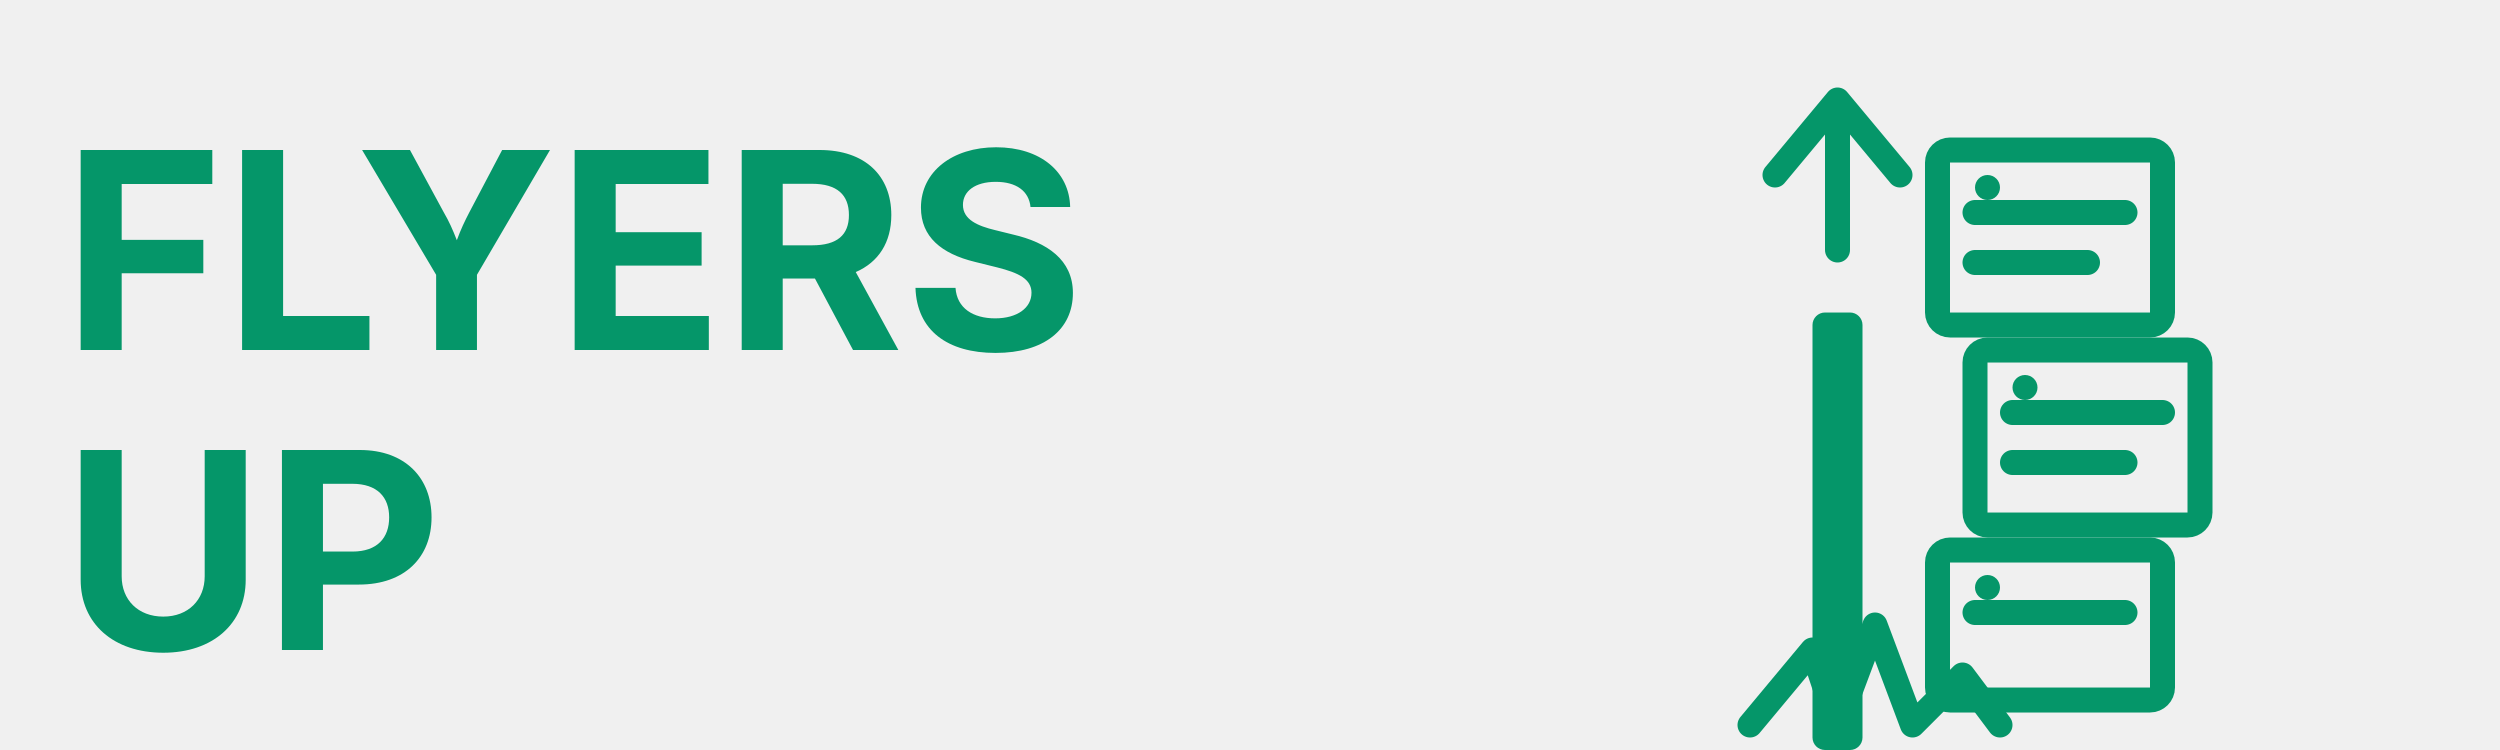
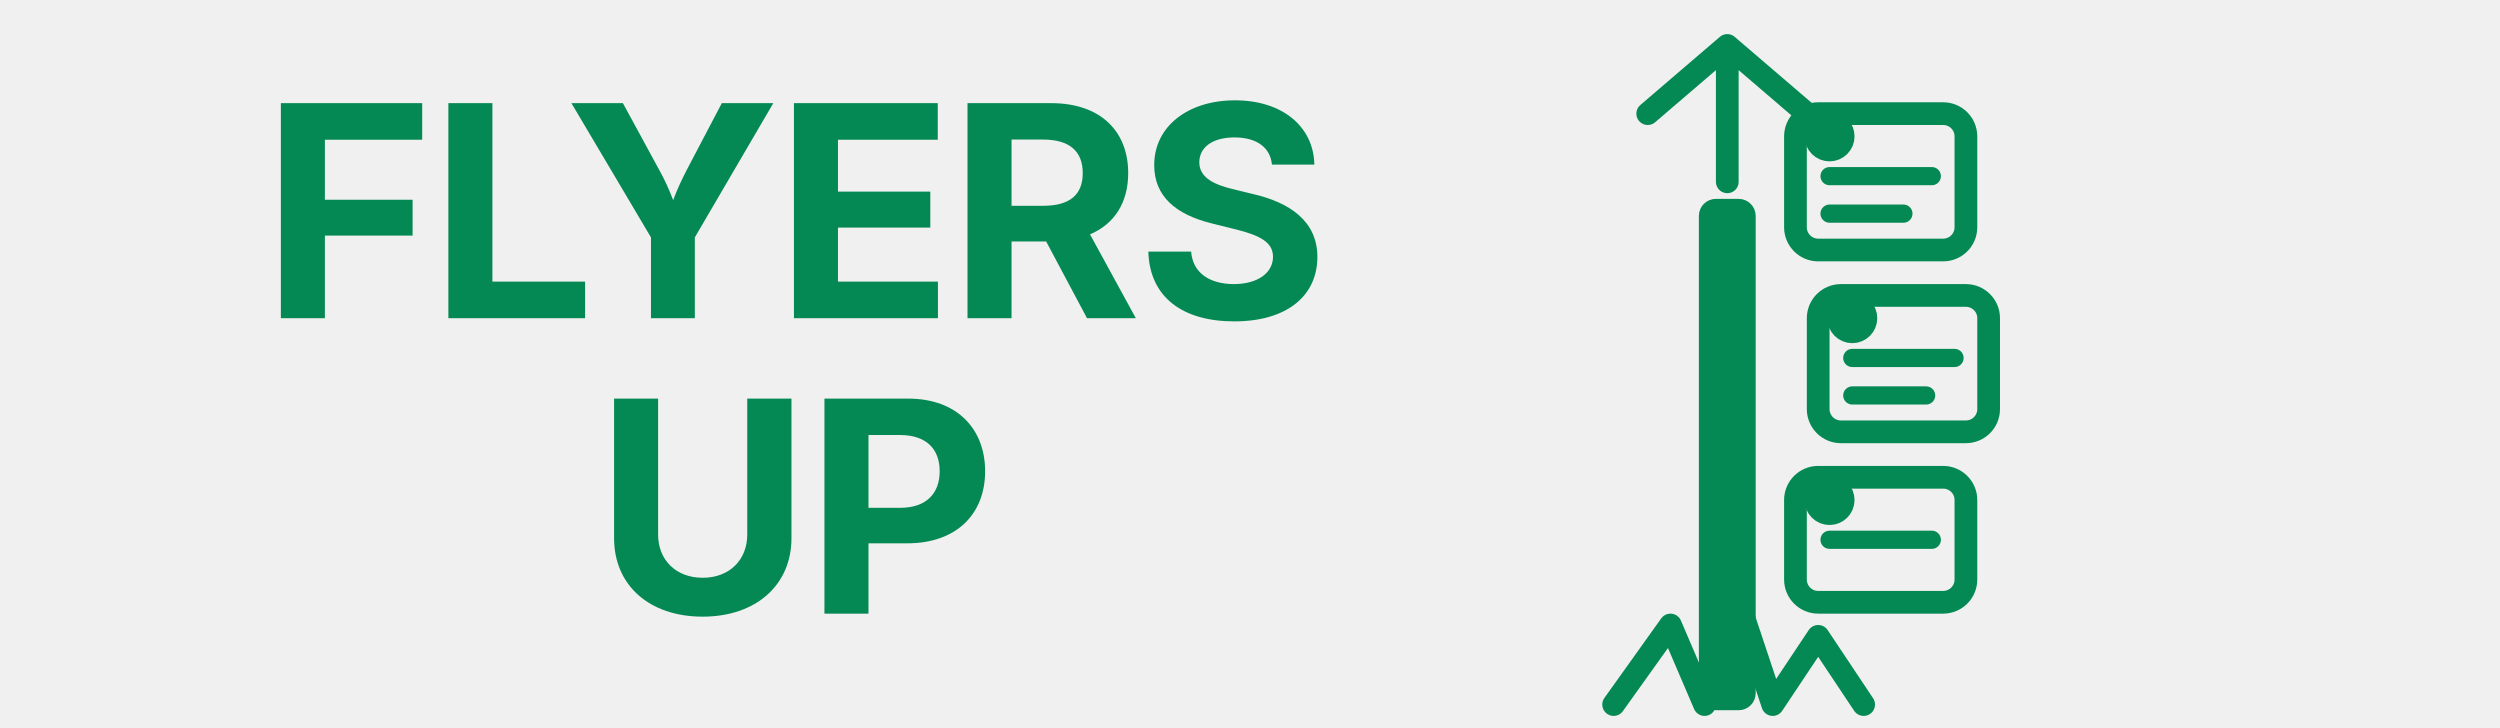
- <svg xmlns="http://www.w3.org/2000/svg" viewBox="0 0 200 60">
+ <svg xmlns="http://www.w3.org/2000/svg" viewBox="0 0 220 64">
  <defs>
    <style>
-       .logo-text { font-family: system-ui, -apple-system, sans-serif; font-weight: 700; fill: #059669; }
-       .logo-icon { fill: none; stroke: #059669; stroke-width: 2; stroke-linecap: round; stroke-linejoin: round; }
-       .logo-fill { fill: #059669; }
+       .c { fill: #058954; stroke: #058954; }
+       .t {
+         fill: #058954;
+         font-family: Oswald, system-ui, -apple-system, "Segoe UI", sans-serif;
+         font-weight: 700;
+         letter-spacing: -0.02em;
+       }
+       .s { fill: none; stroke-width: 2; stroke-linecap: round; stroke-linejoin: round; }
    </style>
  </defs>
-   <text x="5" y="28" class="logo-text" font-size="22">FLYERS</text>
-   <text x="5" y="52" class="logo-text" font-size="22">UP</text>
-   <rect x="145" y="25" width="4" height="35" class="logo-fill" rx="1" />
-   <path d="M140 58 L145 52 L147 58 M147 58 L150 50 L153 58 M153 58 L157 54 L160 58" class="logo-icon" stroke-width="1.5" />
-   <path d="M147 8 L147 20 M142 14 L147 8 L152 14" class="logo-icon" stroke-width="2.5" />
-   <rect x="155" y="12" width="18" height="14" class="logo-icon" fill="white" rx="1" />
-   <line x1="158" y1="17" x2="170" y2="17" class="logo-icon" stroke-width="1" />
-   <line x1="158" y1="21" x2="167" y2="21" class="logo-icon" stroke-width="1" />
-   <circle cx="159" cy="15" r="1" class="logo-fill" />
-   <rect x="158" y="28" width="18" height="14" class="logo-icon" fill="white" rx="1" />
-   <line x1="161" y1="33" x2="173" y2="33" class="logo-icon" stroke-width="1" />
-   <line x1="161" y1="37" x2="170" y2="37" class="logo-icon" stroke-width="1" />
-   <circle cx="162" cy="31" r="1" class="logo-fill" />
-   <rect x="155" y="44" width="18" height="12" class="logo-icon" fill="white" rx="1" />
-   <line x1="158" y1="49" x2="170" y2="49" class="logo-icon" stroke-width="1" />
-   <circle cx="159" cy="47" r="1" class="logo-fill" />
+   <g class="t" text-anchor="middle">
+     <text x="70" y="28" font-size="26">FLYERS</text>
+     <text x="70" y="54" font-size="26">UP</text>
+   </g>
+   <rect x="150" y="18" width="4" height="44" rx="1" class="c" />
+   <path d="M152 4 L152 16 M145 10 L152 4 L159 10" class="c s" stroke-width="2.75" />
+   <g class="c s">
+     <rect x="158" y="10" width="15" height="12" rx="2" />
+     <circle cx="161" cy="12" r="1.2" class="c" />
+     <line x1="161" y1="15.5" x2="170" y2="15.5" stroke-width="1.6" />
+     <line x1="161" y1="18.8" x2="167.5" y2="18.8" stroke-width="1.6" />
+     <rect x="160" y="26" width="15" height="12" rx="2" />
+     <circle cx="163" cy="28" r="1.2" class="c" />
+     <line x1="163" y1="31.5" x2="172" y2="31.5" stroke-width="1.6" />
+     <line x1="163" y1="34.8" x2="169.5" y2="34.8" stroke-width="1.6" />
+     <rect x="158" y="42" width="15" height="11" rx="2" />
+     <circle cx="161" cy="44" r="1.2" class="c" />
+     <line x1="161" y1="47.5" x2="170" y2="47.5" stroke-width="1.6" />
+   </g>
+   <path d="M142 62 L147 55 L150 62 M150 62 L153 53 L156 62 M156 62 L160 56 L164 62" class="c s" stroke-width="1.75" />
</svg>
